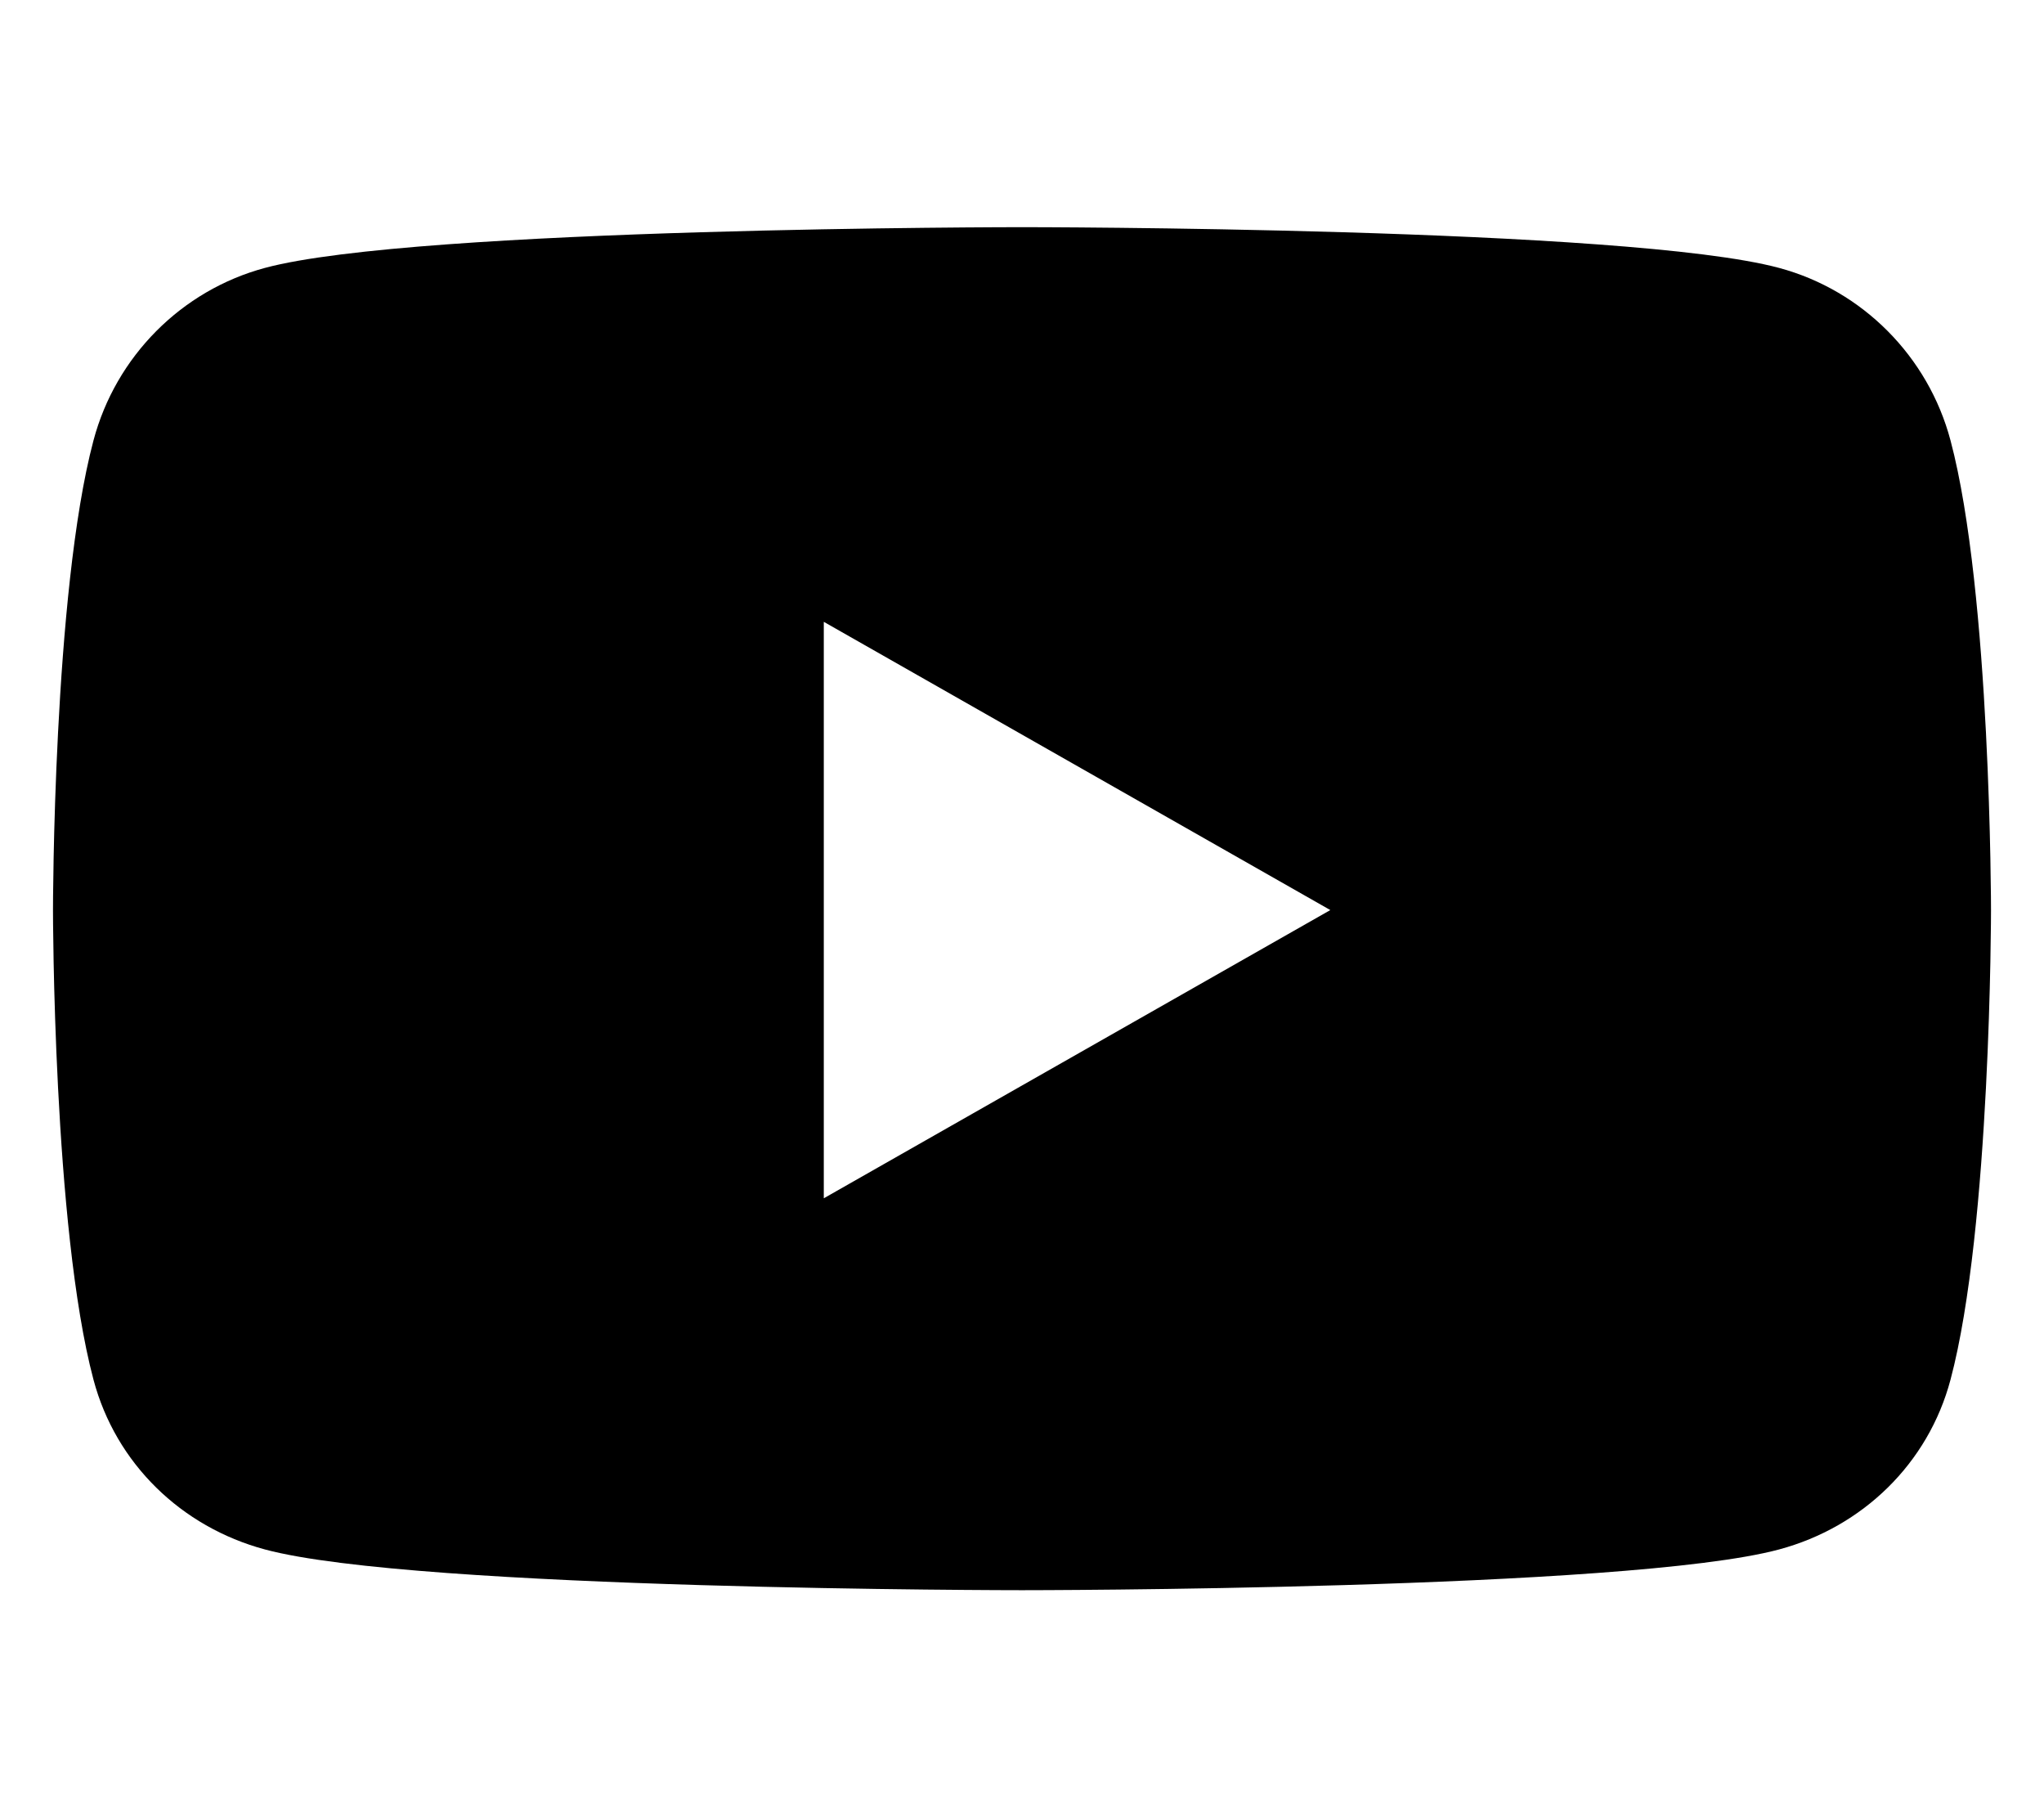
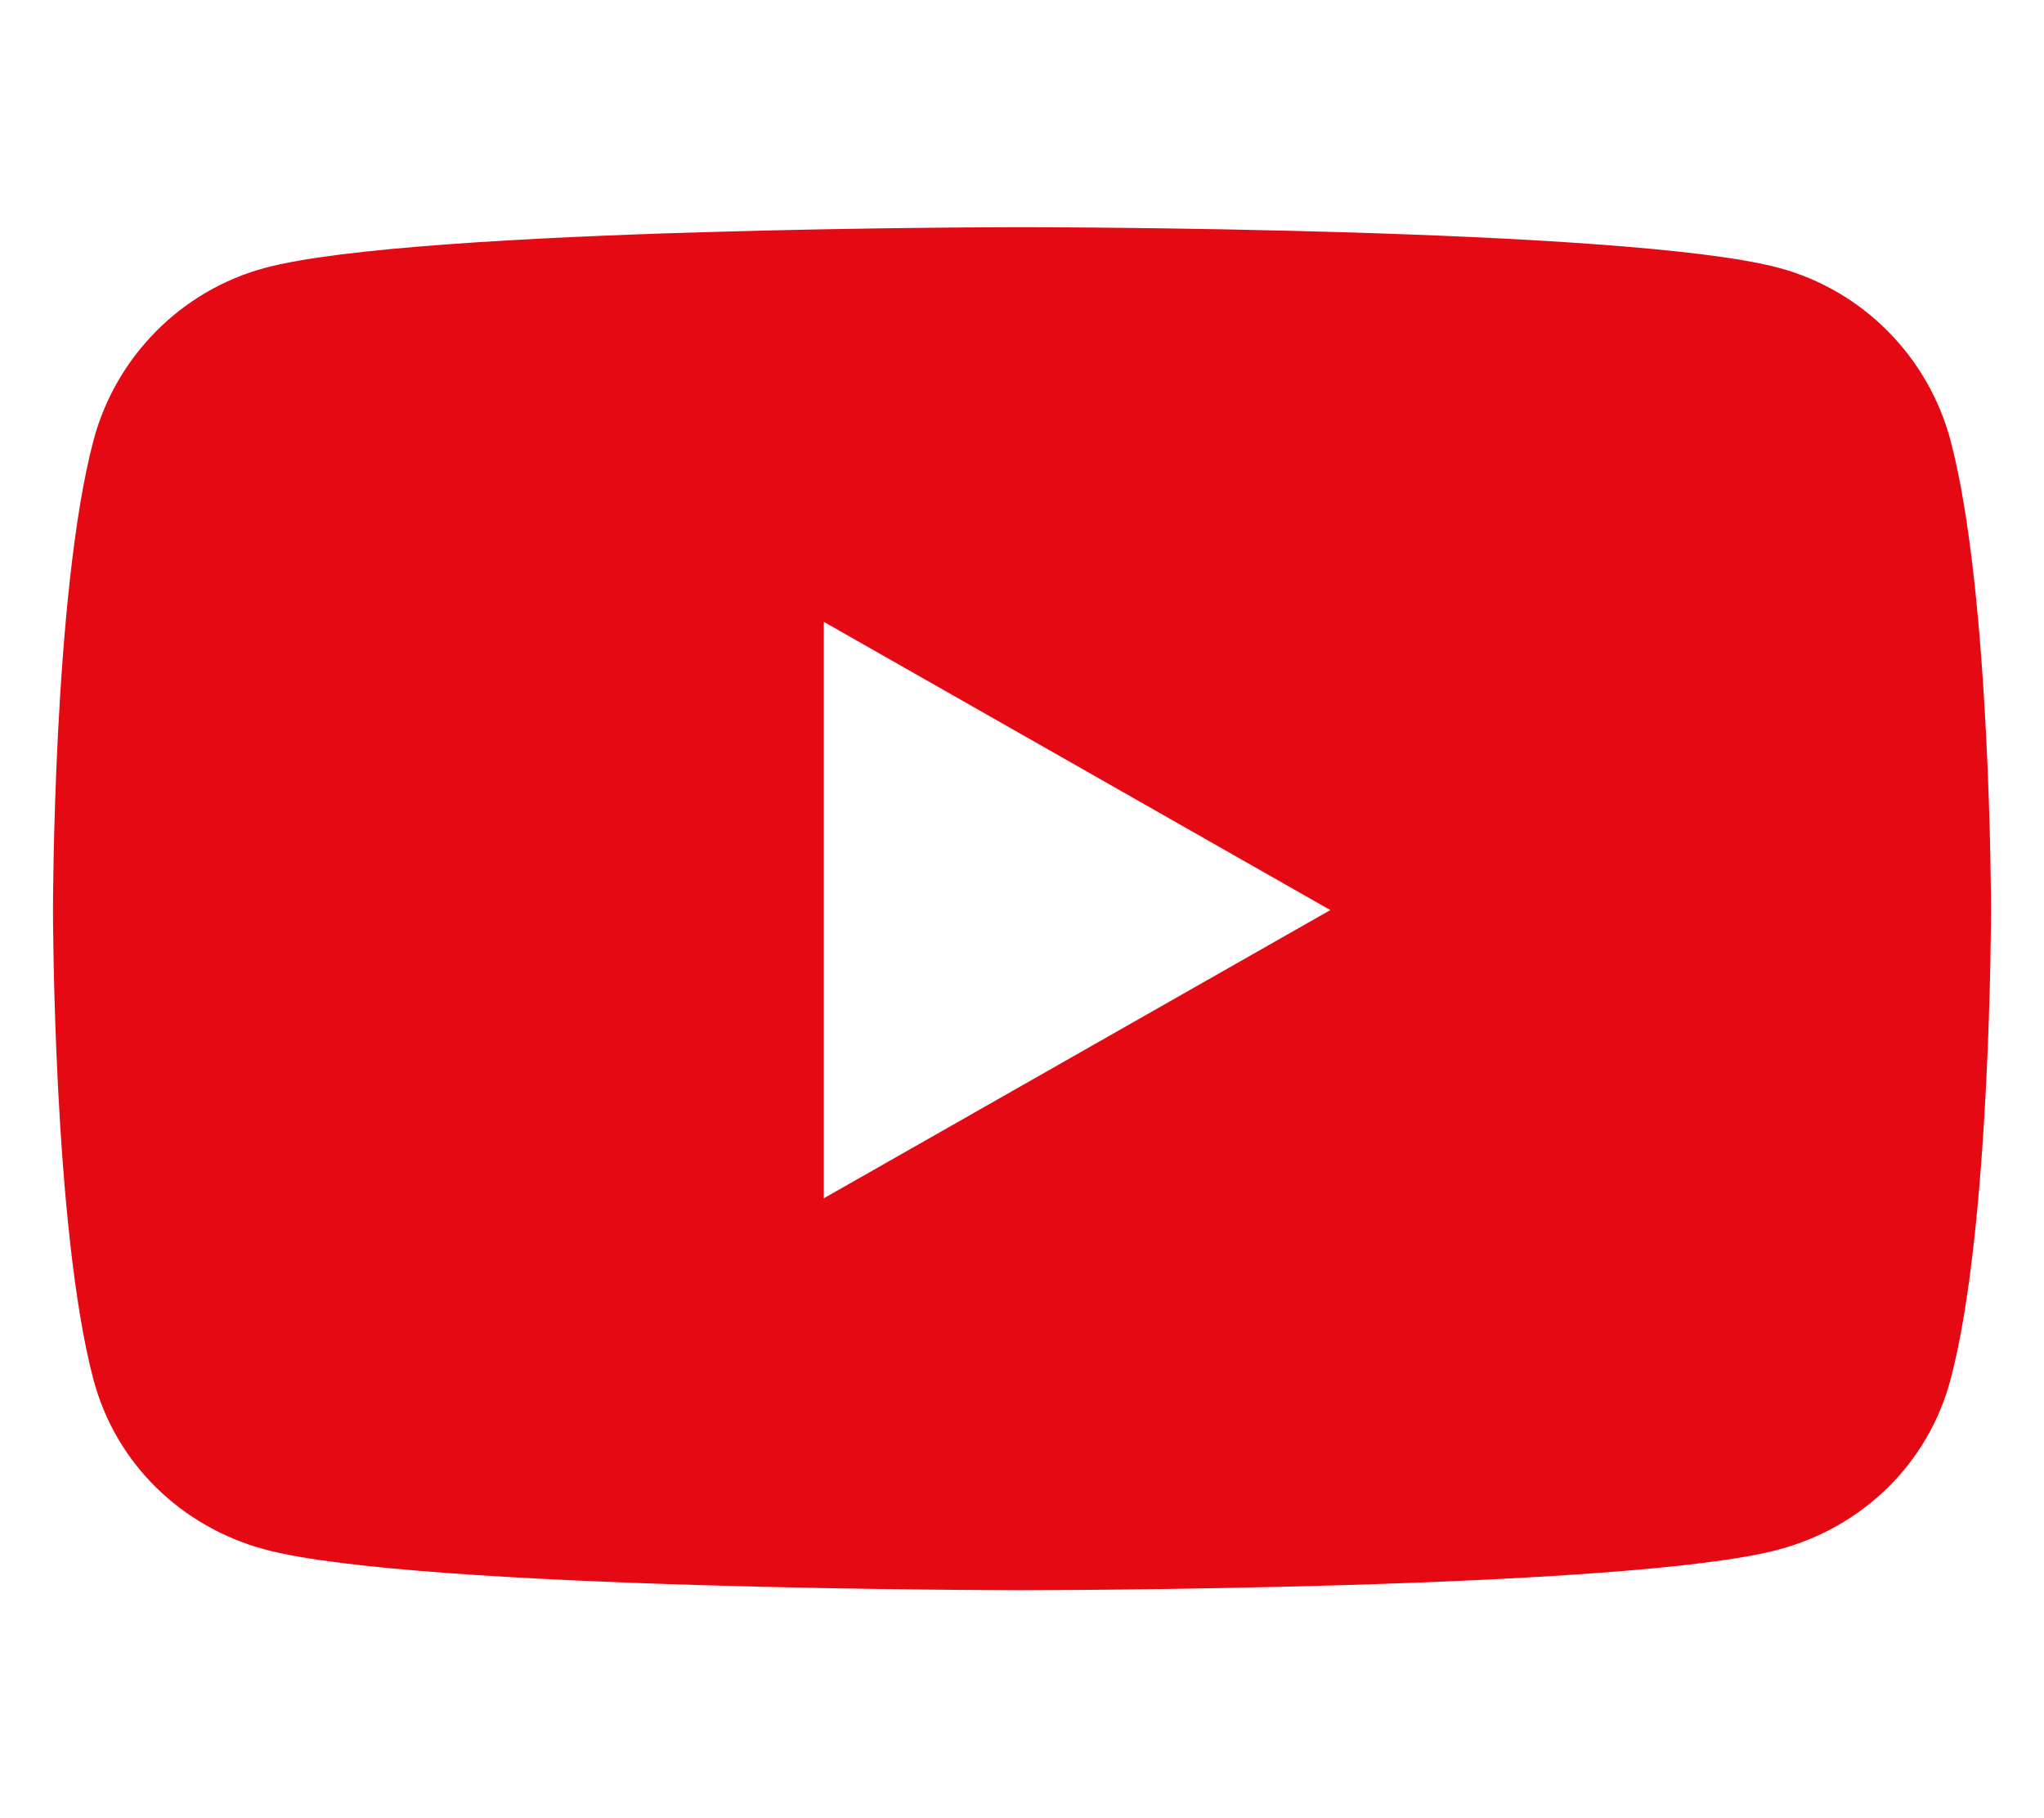
- <svg xmlns="http://www.w3.org/2000/svg" viewBox="0 0 576 512">
+ <svg xmlns="http://www.w3.org/2000/svg" fill="#E50914" viewBox="0 0 576 512">
  <path d="M549.655 124.083c-6.281-23.65-24.787-42.276-48.284-48.597C458.781 64 288 64 288 64S117.22 64 74.629 75.486c-23.497 6.322-42.003 24.947-48.284 48.597-11.412 42.867-11.412 132.305-11.412 132.305s0 89.438 11.412 132.305c6.281 23.65 24.787 41.5 48.284 47.821C117.22 448 288 448 288 448s170.78 0 213.371-11.486c23.497-6.321 42.003-24.171 48.284-47.821 11.412-42.867 11.412-132.305 11.412-132.305s0-89.438-11.412-132.305zm-317.51 213.508V175.185l142.739 81.205-142.739 81.201z" />
</svg>
